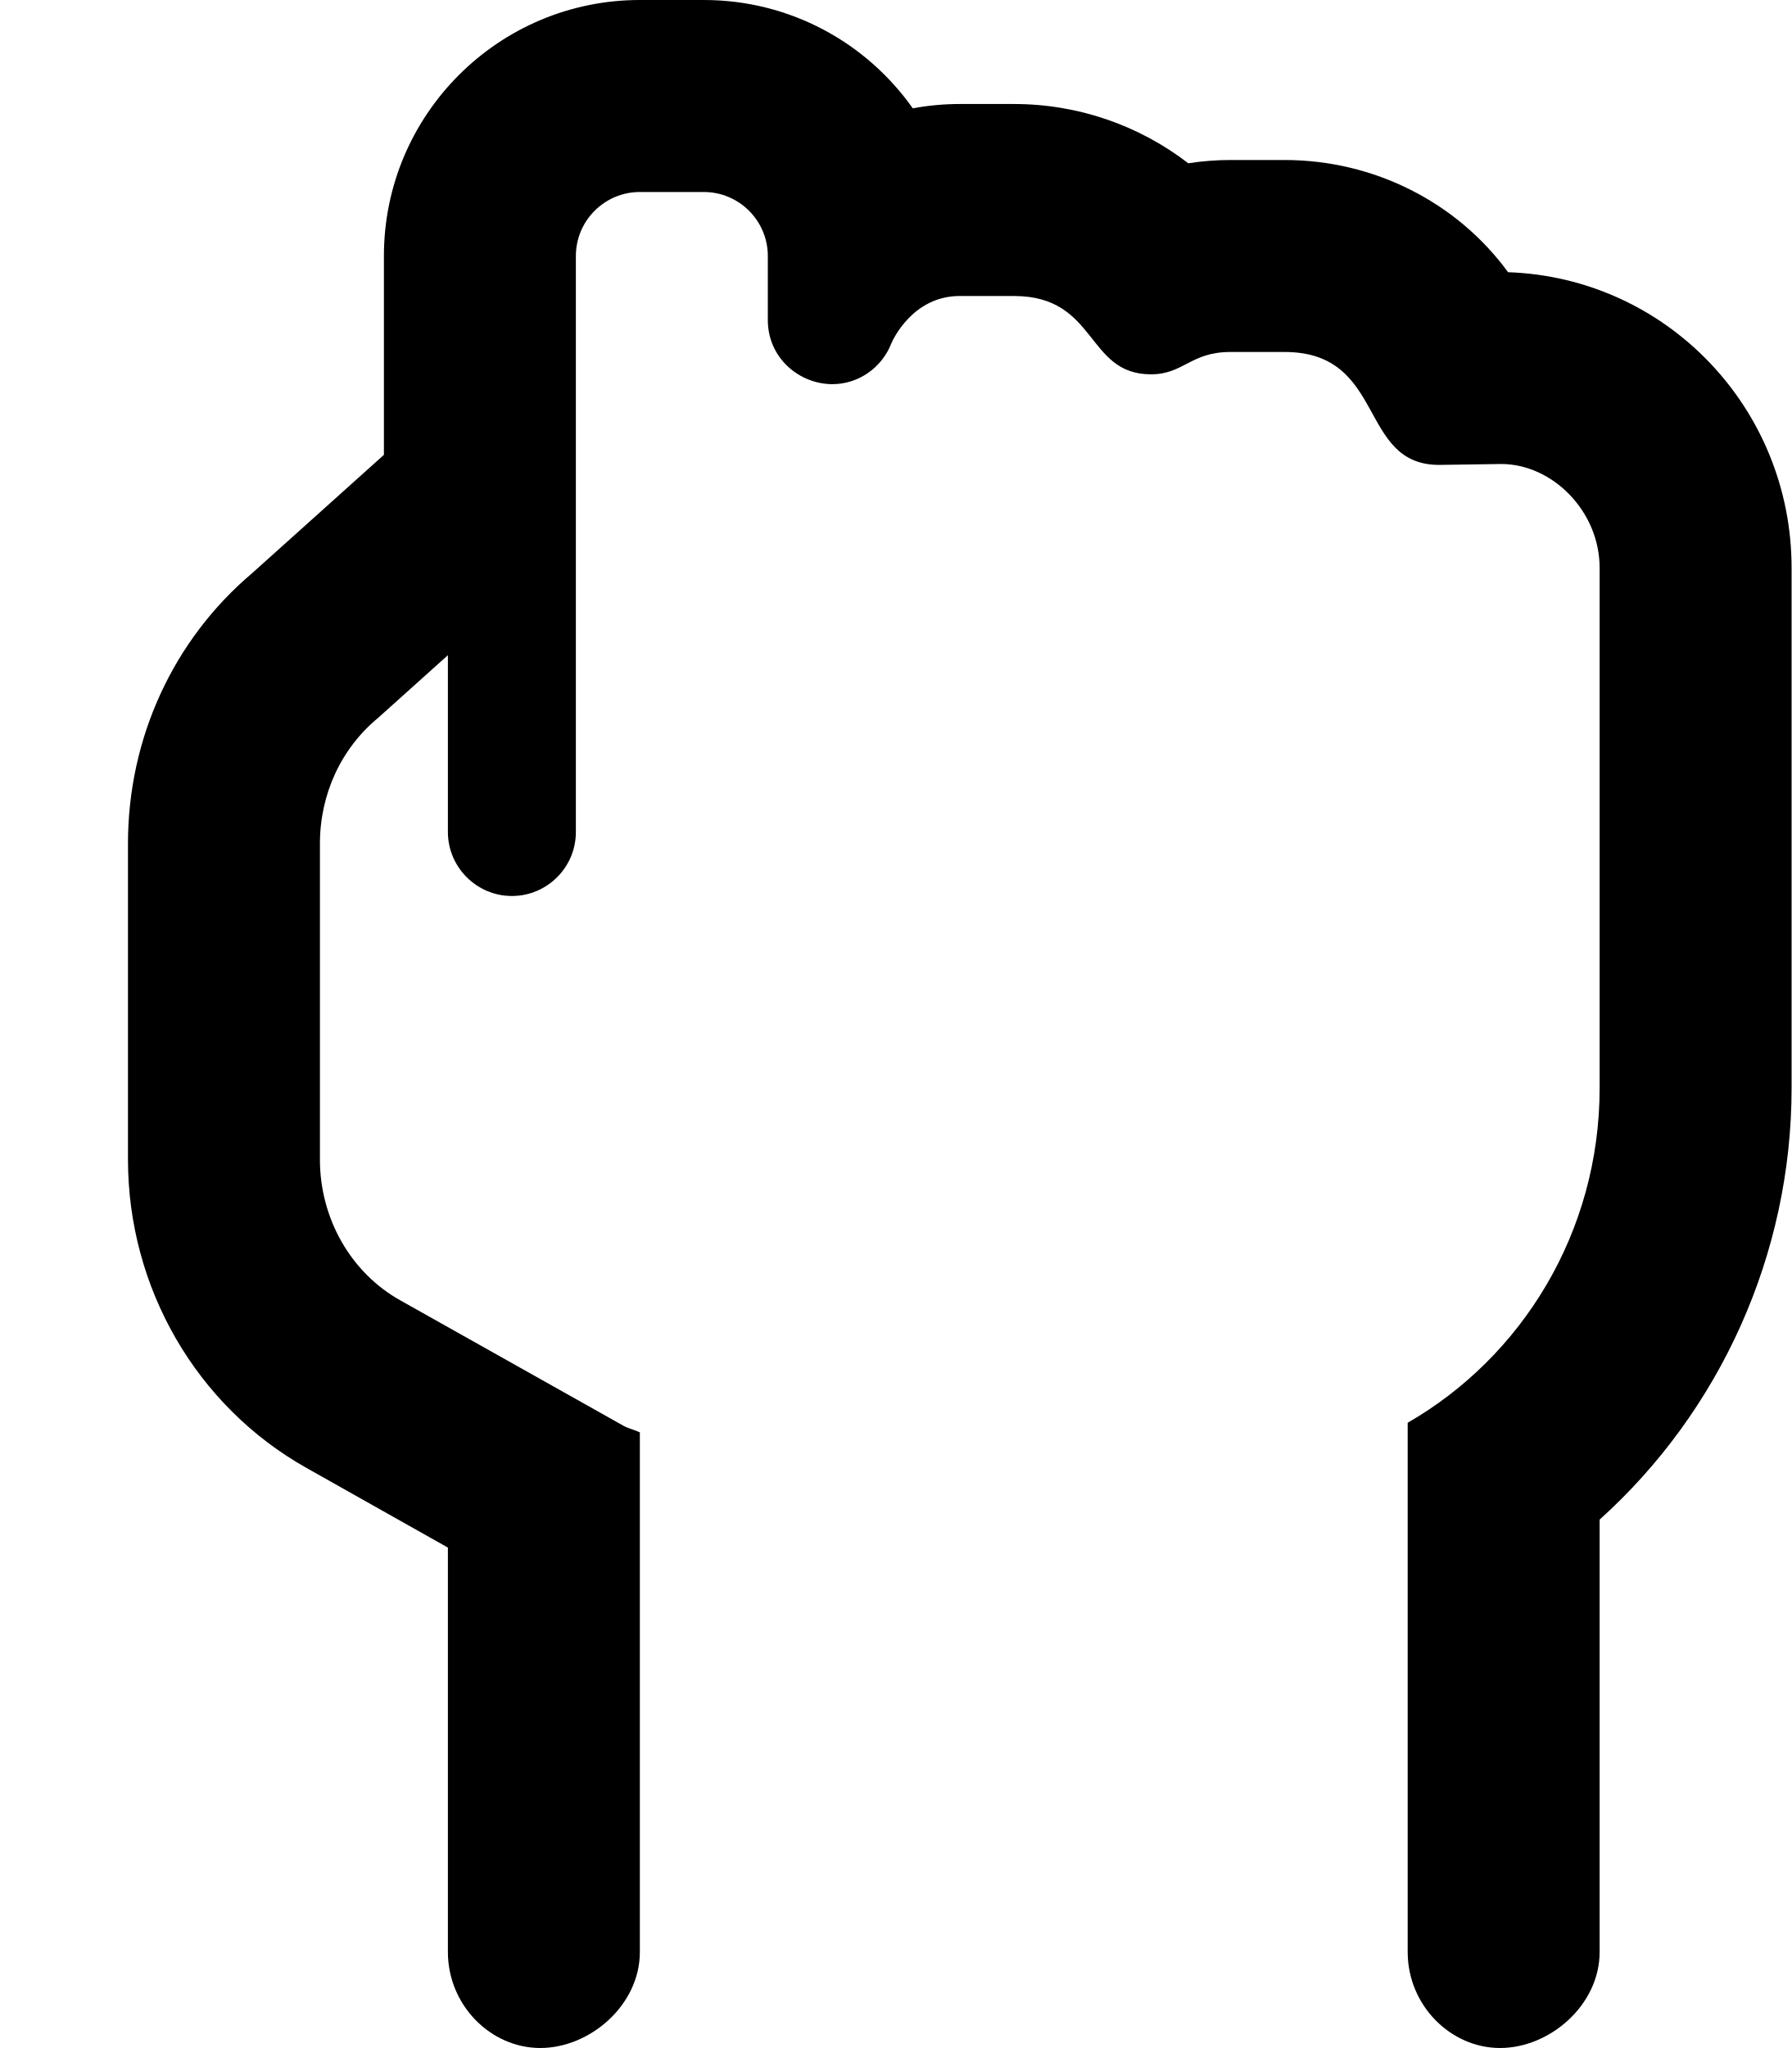
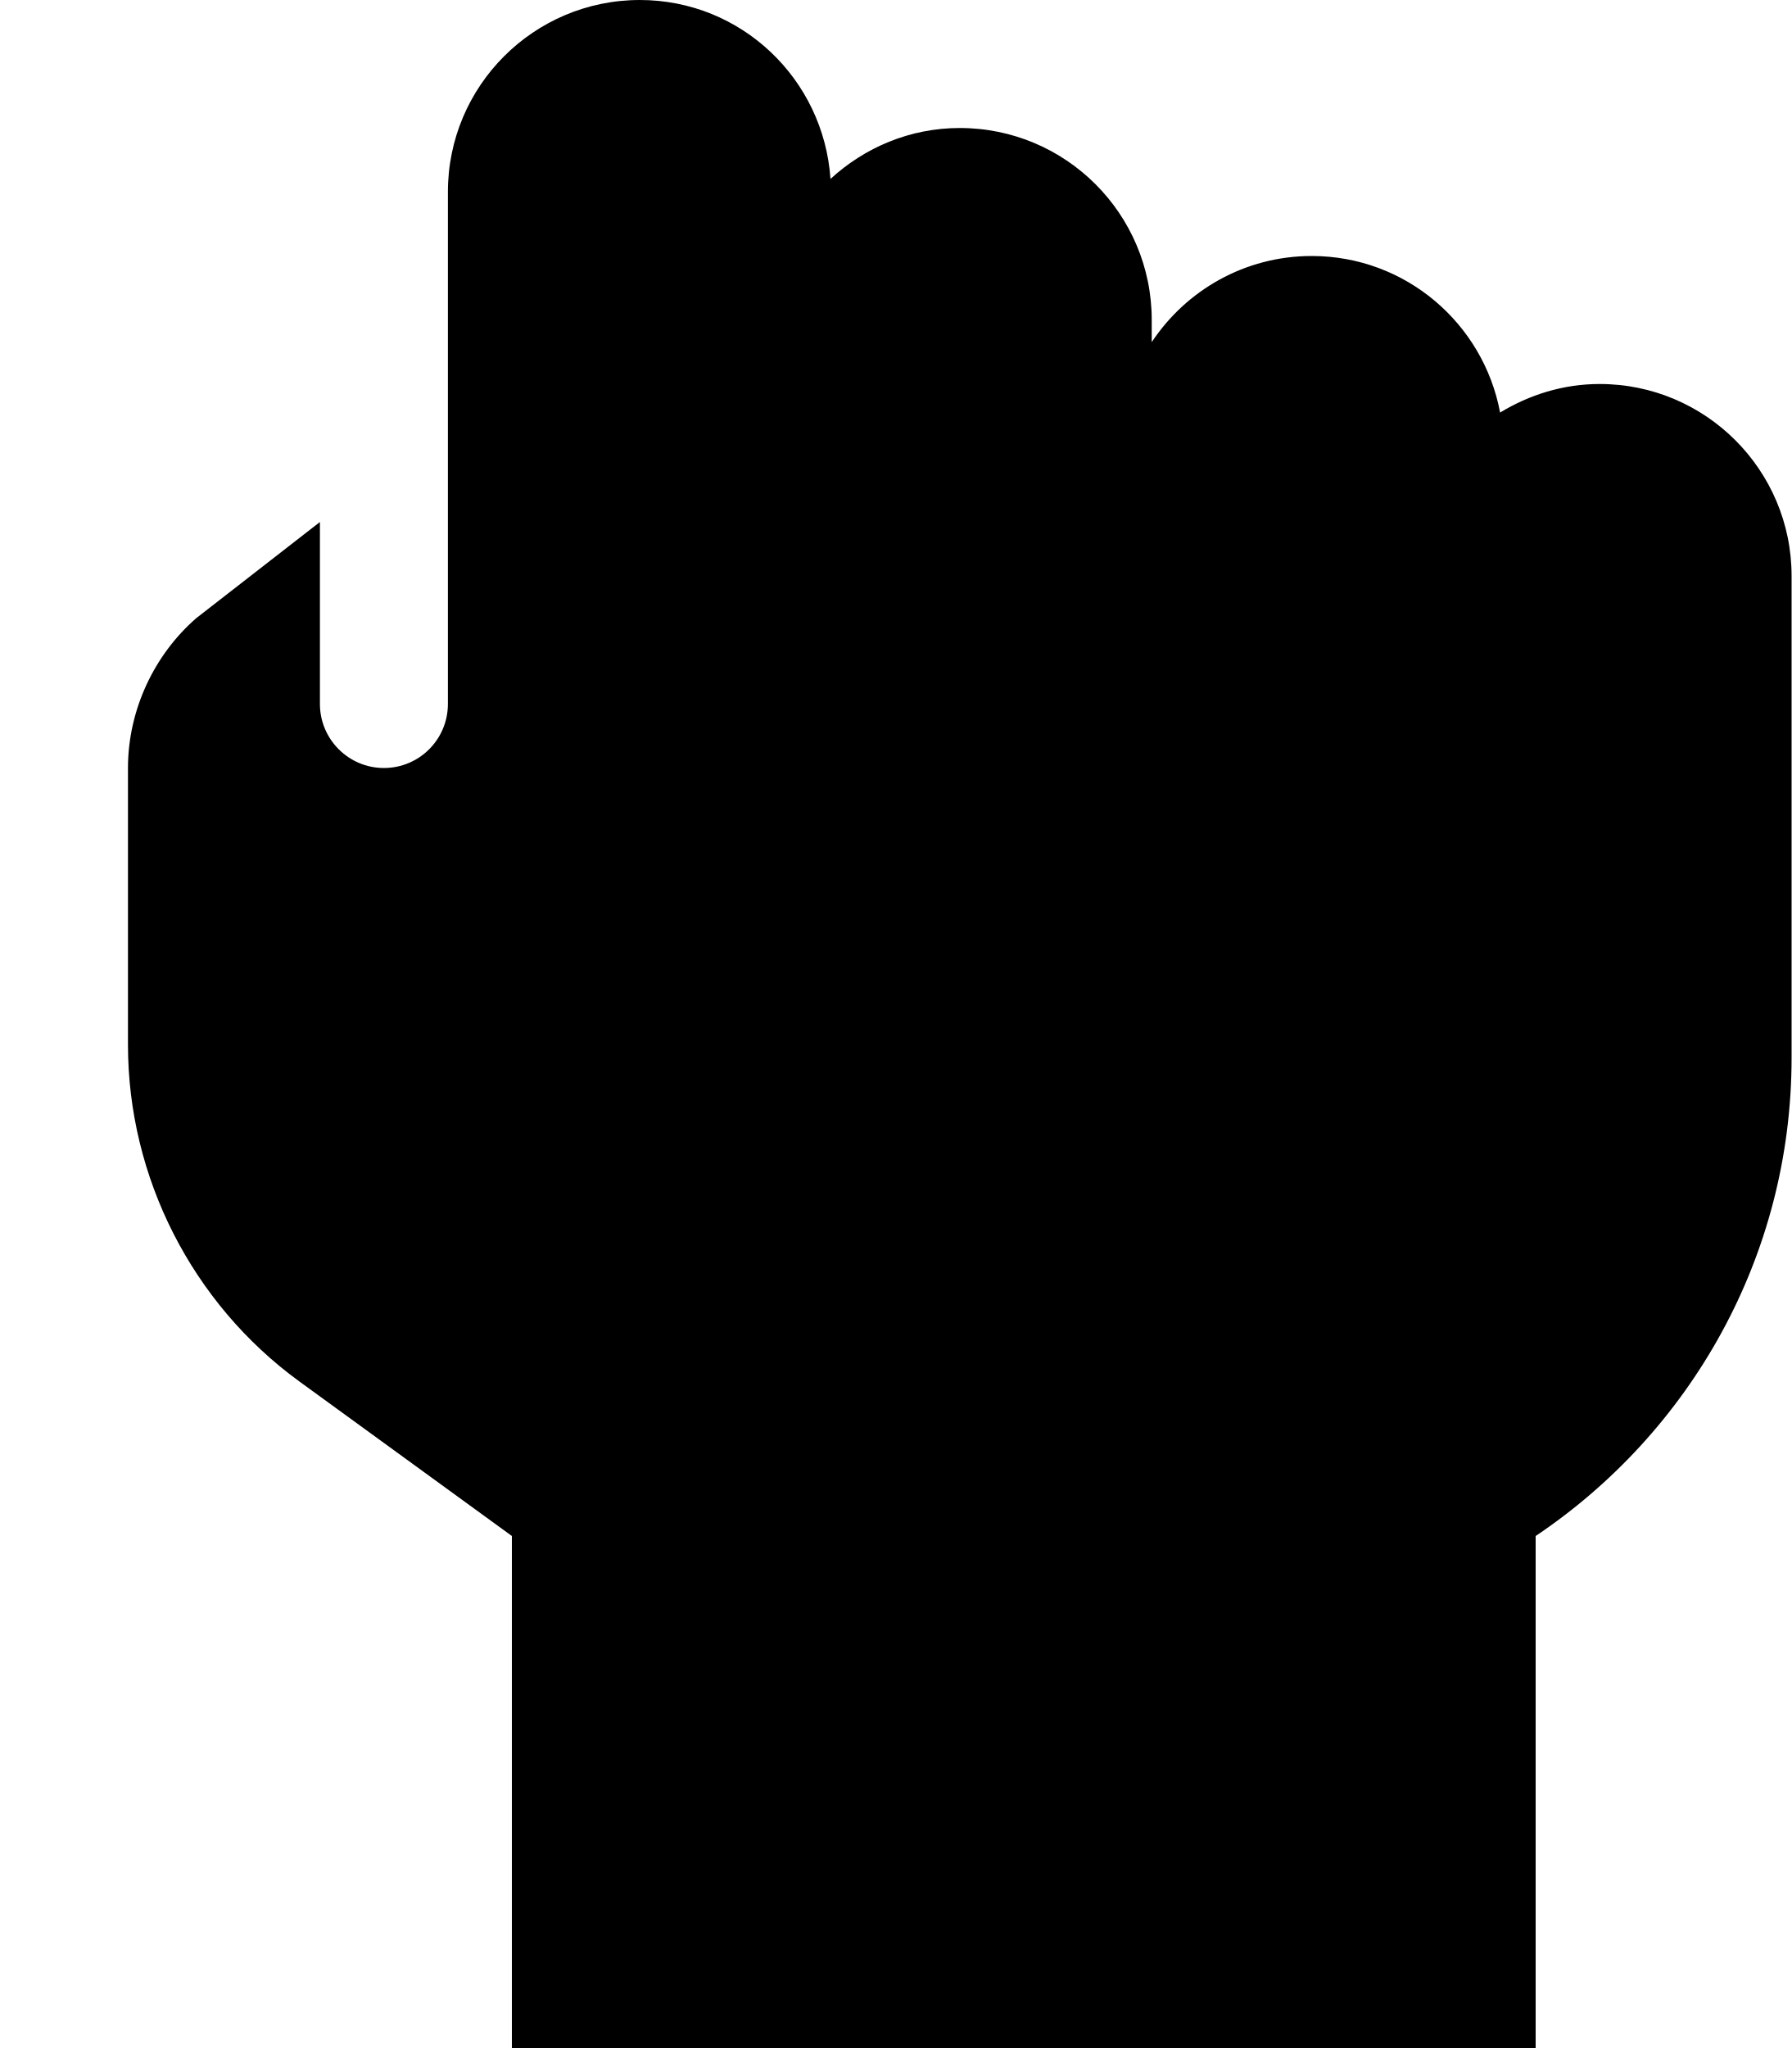
<svg xmlns="http://www.w3.org/2000/svg" viewBox="0 0 448 512">
-   <path d="M377.1 68.05C364.4 50.65 343.7 40 321.2 40h-13.53c-3.518 0-7.039 .275-10.53 .818C284.8 31.33 269.6 26 253.5 26H240c-3.977 0-7.904 .369-11.75 1.084C216.7 10.71 197.6 0 176 0H160C124.7 0 96 28.65 96 64v49.71L63.04 143.3C43.3 160 32 184.6 32 210.9v78.97c0 32.1 17.11 61.65 44.65 77.12L112 386.9v101.1C112 501.3 122.7 512 135.1 512S160 501.3 160 488v-129.9c-1.316-.654-2.775-.92-4.062-1.639l-55.78-31.34C87.72 318.2 80 304.6 80 289.9V210.9c0-12.31 5.281-23.77 14.5-31.39L112 163.8V208C112 216.8 119.2 224 128 224s16-7.156 16-16V64c0-8.828 7.188-16 16-16h16C184.8 48 192 55.17 192 64v16c0 9.578 7.942 16.04 16.15 16.04c6.432 0 12.31-4.018 14.73-10.17C223.3 84.84 228.3 74 240 74h13.53c20.97 0 17.92 19.58 34.27 19.58c8.177 0 9.9-5.584 19.88-5.584h13.53c25.54 0 18.27 28.23 38.66 28.23c.156 0 .312-.002 .467-.008L375.4 116C388.1 116 400 127.7 400 142V272c0 36.15-19.54 67.32-48 83.69v132.3C352 501.3 362.7 512 375.1 512S400 501.3 400 488v-108.1C430.1 352.8 448 313.6 448 272V142C448 102.1 416.8 69.44 377.1 68.05z" />
+   <path d="M448 144v120.4C448 314.2 422.6 358.1 384 384v128H128v-128l-53.19-38.67C48 325.8 32 294.3 32 261.2V192c0-14.58 6.625-28.38 17.1-37.48L80 130.5V176C80 184.8 87.16 192 96 192s16-7.164 16-16v-128C112 21.48 133.5 0 160 0c25.38 0 45.96 19.77 47.67 44.73C216.2 36.9 227.5 32 240 32C266.5 32 288 53.48 288 80v5.531C296.6 72.57 311.3 64 328 64c23.47 0 42.94 16.87 47.11 39.14C382.4 98.7 390.9 96 400 96C426.5 96 448 117.5 448 144z" />
</svg>
